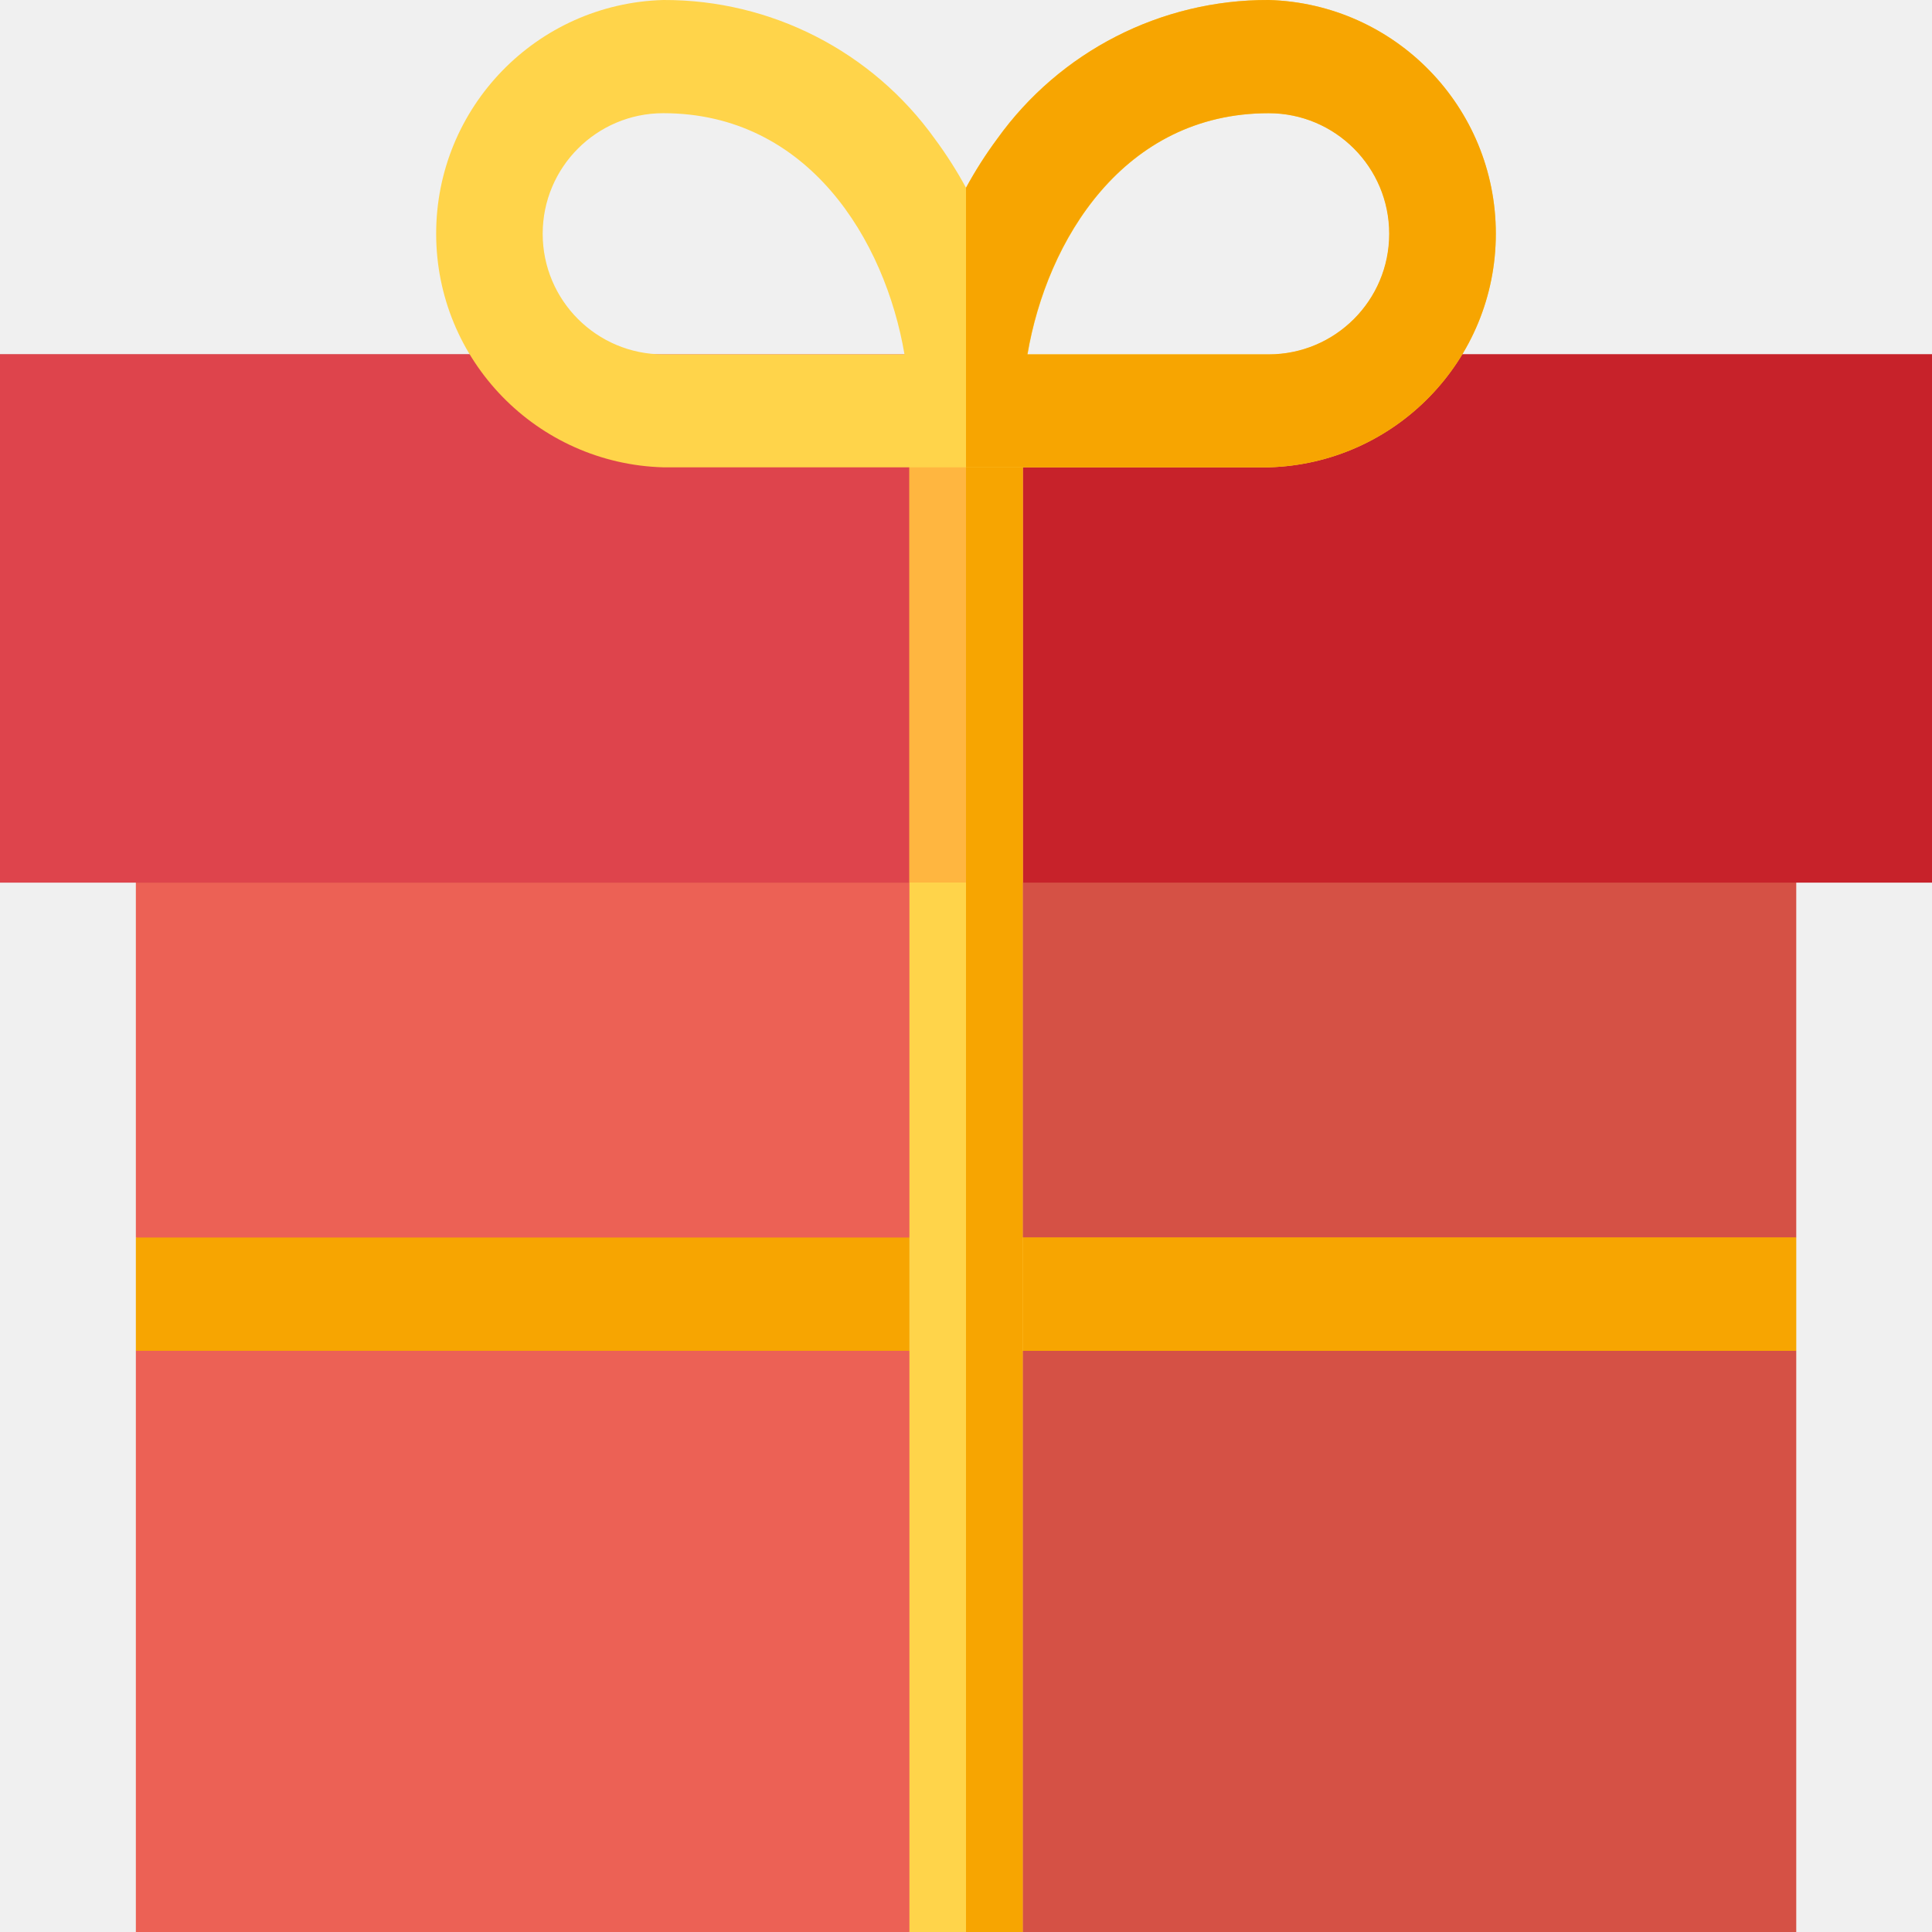
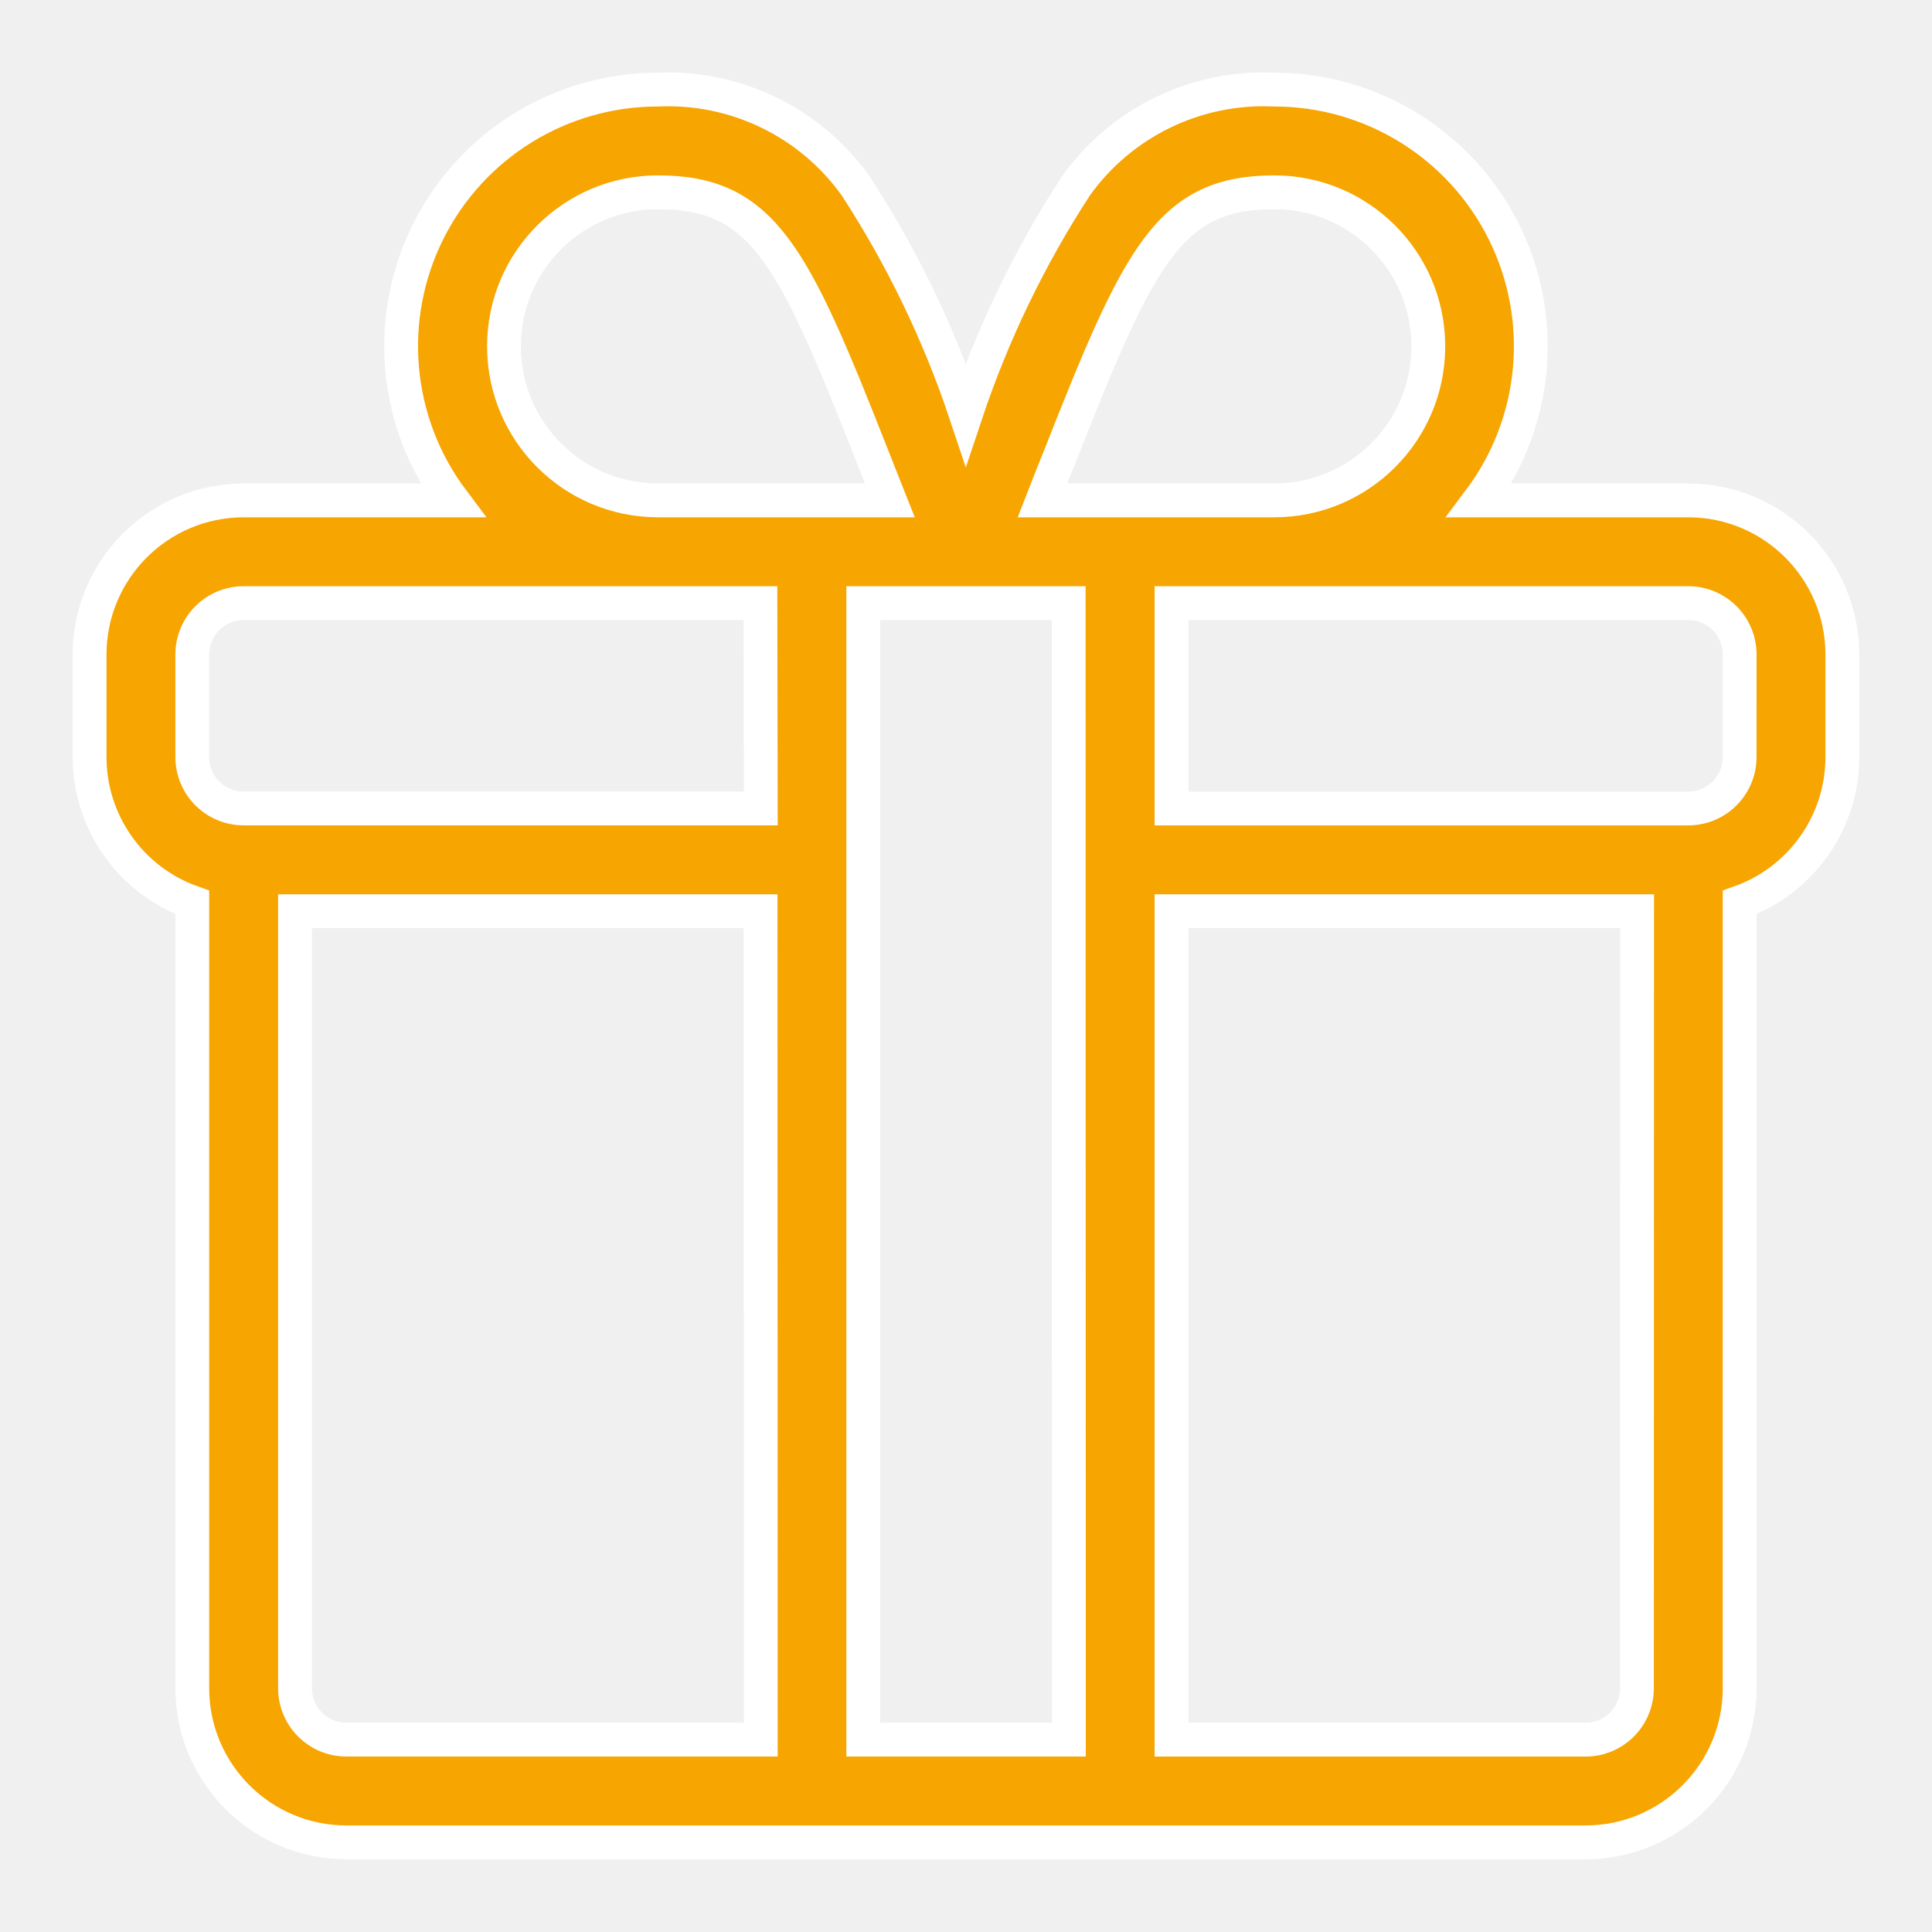
- <svg xmlns="http://www.w3.org/2000/svg" id="gift" width="40.928" height="40.928" viewBox="0 0 40.928 40.928">
-   <path id="Path_12797" data-name="Path 12797" d="M71.172,213.826l-1.6,1.2,1.6,1.2v12.313H54.785l-1.2-1.6-1.2,1.6H36V216.224l1.6-1.2-1.6-1.2V203.91H71.172Z" transform="translate(-33.122 -187.61)" fill="#ec6155" />
-   <path id="Path_12798" data-name="Path 12798" d="M273.586,213.826l-1.6,1.2,1.6,1.2v12.314H257.2l-1.2-1.6V203.91h17.586Z" transform="translate(-235.536 -187.61)" fill="#d55145" />
-   <path id="Path_12799" data-name="Path 12799" d="M40.928,93.91V105.1H0V93.91H13.252l7.212,1.267,7.212-1.267Z" transform="translate(0 -86.403)" fill="#c7222a" />
-   <path id="Path_12809" data-name="Path 12809" d="M20.464,93.91V105.1H0V93.91H20.464Z" transform="translate(0 -86.403)" fill="#de444c" />
-   <path id="Path_12800" data-name="Path 12800" d="M276.464,93.91V105.1H256V95.177l7.212-1.267Z" transform="translate(-235.536 -86.403)" fill="#c7222a" />
-   <path id="Path_12801" data-name="Path 12801" d="M36,327.96H71.172v2.4H36Z" transform="translate(-33.122 -301.744)" fill="#f7a501" />
-   <path id="Path_12802" data-name="Path 12802" d="M256,327.96h17.586v2.4H256Z" transform="translate(-235.536 -301.744)" fill="#f7a501" />
-   <path id="Path_12803" data-name="Path 12803" d="M241,108.91h2.4v32.222H241Z" transform="translate(-221.735 -100.204)" fill="#ffd44a" />
-   <path id="Path_12804" data-name="Path 12804" d="M256,108.91h1.2v32.222H256Z" transform="translate(-235.536 -100.204)" fill="#f7a501" />
-   <path id="Path_12805" data-name="Path 12805" d="M241,108.91h2.4V118.9H241Z" transform="translate(-221.735 -100.204)" fill="#ffb640" />
-   <path id="Path_12806" data-name="Path 12806" d="M256,108.91h1.2V118.9H256Z" transform="translate(-235.536 -100.204)" fill="#f7a501" />
-   <path id="Path_12807" data-name="Path 12807" d="M131.607,0a7.041,7.041,0,0,0-5.752,2.942,8.824,8.824,0,0,0-.66,1.035,8.822,8.822,0,0,0-.66-1.035A7.041,7.041,0,0,0,118.782,0a4.952,4.952,0,0,0,0,9.9h12.825a4.952,4.952,0,0,0,0-9.9ZM118.782,7.507a2.554,2.554,0,0,1,0-5.109c3.072,0,4.7,2.691,5.11,5.109Zm12.825,0H126.5c.41-2.417,2.038-5.109,5.11-5.109a2.554,2.554,0,0,1,0,5.109Z" transform="translate(-104.731 0)" fill="#ffd44a" />
-   <path id="Path_12808" data-name="Path 12808" d="M262.413,0a7.041,7.041,0,0,0-5.752,2.942A8.82,8.82,0,0,0,256,3.978V9.9h6.413a4.952,4.952,0,0,0,0-9.9Zm0,7.507H257.3c.41-2.417,2.038-5.109,5.11-5.109a2.554,2.554,0,0,1,0,5.109Z" transform="translate(-235.536)" fill="#f7a501" />
+ <svg xmlns="http://www.w3.org/2000/svg" width="40" height="40" viewBox="0 0 40 40">
+   <defs>
+     <style>.a{fill:none;}.b{fill:#f7a501;stroke:#fff;stroke-width:0.7px;}</style>
+   </defs>
+   <g transform="translate(0 8)">
+     <rect class="a" width="40" height="40" transform="translate(0 -8)" />
+     <g transform="translate(1.855 -6.145)">
+       <path class="b" d="M33.1,8.505H28.773A5.313,5.313,0,0,0,24.523,0a4.771,4.771,0,0,0-4.1,1.991,20.641,20.641,0,0,0-2.282,4.727,20.639,20.639,0,0,0-2.282-4.727A4.771,4.771,0,0,0,11.766,0a5.313,5.313,0,0,0-4.25,8.505H3.189A3.193,3.193,0,0,0,0,11.695v2.126a3.194,3.194,0,0,0,2.126,3.007V33.1a3.193,3.193,0,0,0,3.189,3.189H30.973A3.193,3.193,0,0,0,34.163,33.1V16.828a3.194,3.194,0,0,0,2.126-3.007V11.695A3.193,3.193,0,0,0,33.1,8.505Zm-13-.94c1.629-4.132,2.248-5.439,4.427-5.439a3.189,3.189,0,1,1,0,6.379h-4.8C19.854,8.178,19.979,7.863,20.1,7.565Zm-8.33-5.439c2.18,0,2.8,1.307,4.427,5.439.117.3.242.613.372.94h-4.8a3.189,3.189,0,0,1,0-6.379Zm2.126,32.036H5.316A1.064,1.064,0,0,1,4.253,33.1V17.01h9.639Zm0-19.279H3.189a1.064,1.064,0,0,1-1.063-1.063V11.695a1.064,1.064,0,0,1,1.063-1.063h10.7Zm6.379,19.279H16.018V10.632h4.253ZM32.036,33.1a1.064,1.064,0,0,1-1.063,1.063H22.4V17.01h9.639Zm2.126-19.279A1.064,1.064,0,0,1,33.1,14.884H22.4V10.632H33.1a1.064,1.064,0,0,1,1.063,1.063Z" transform="translate(0 0)" />
+     </g>
+   </g>
</svg>
